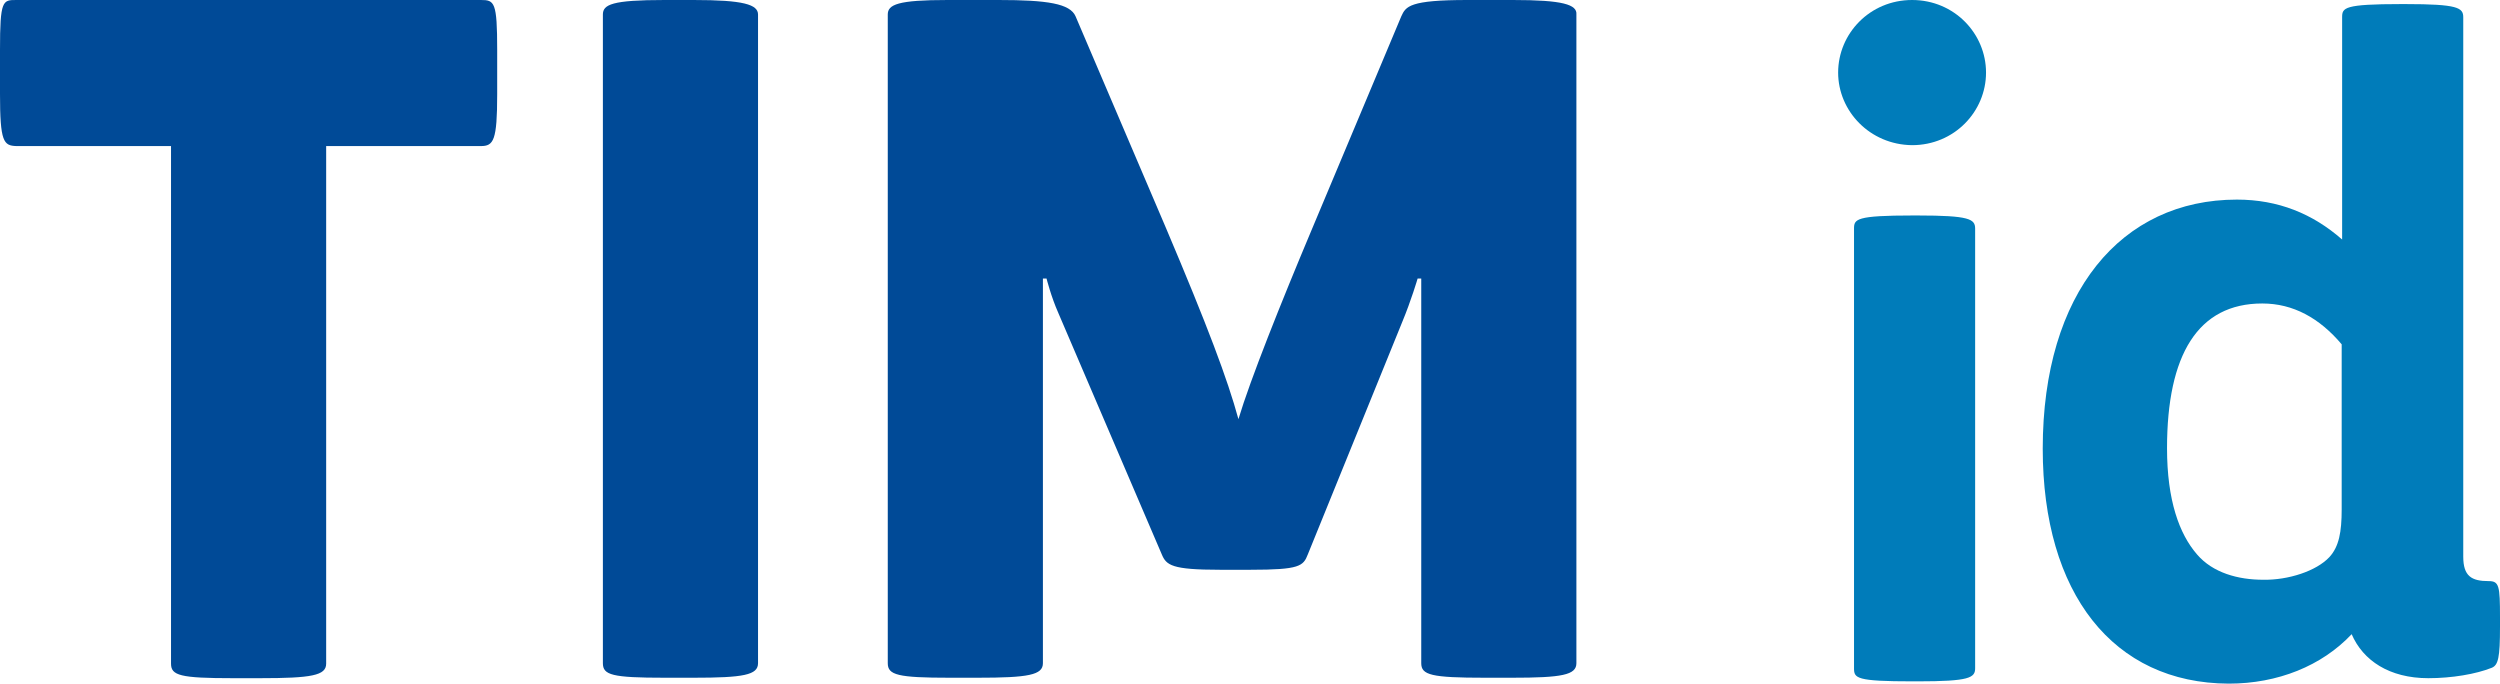
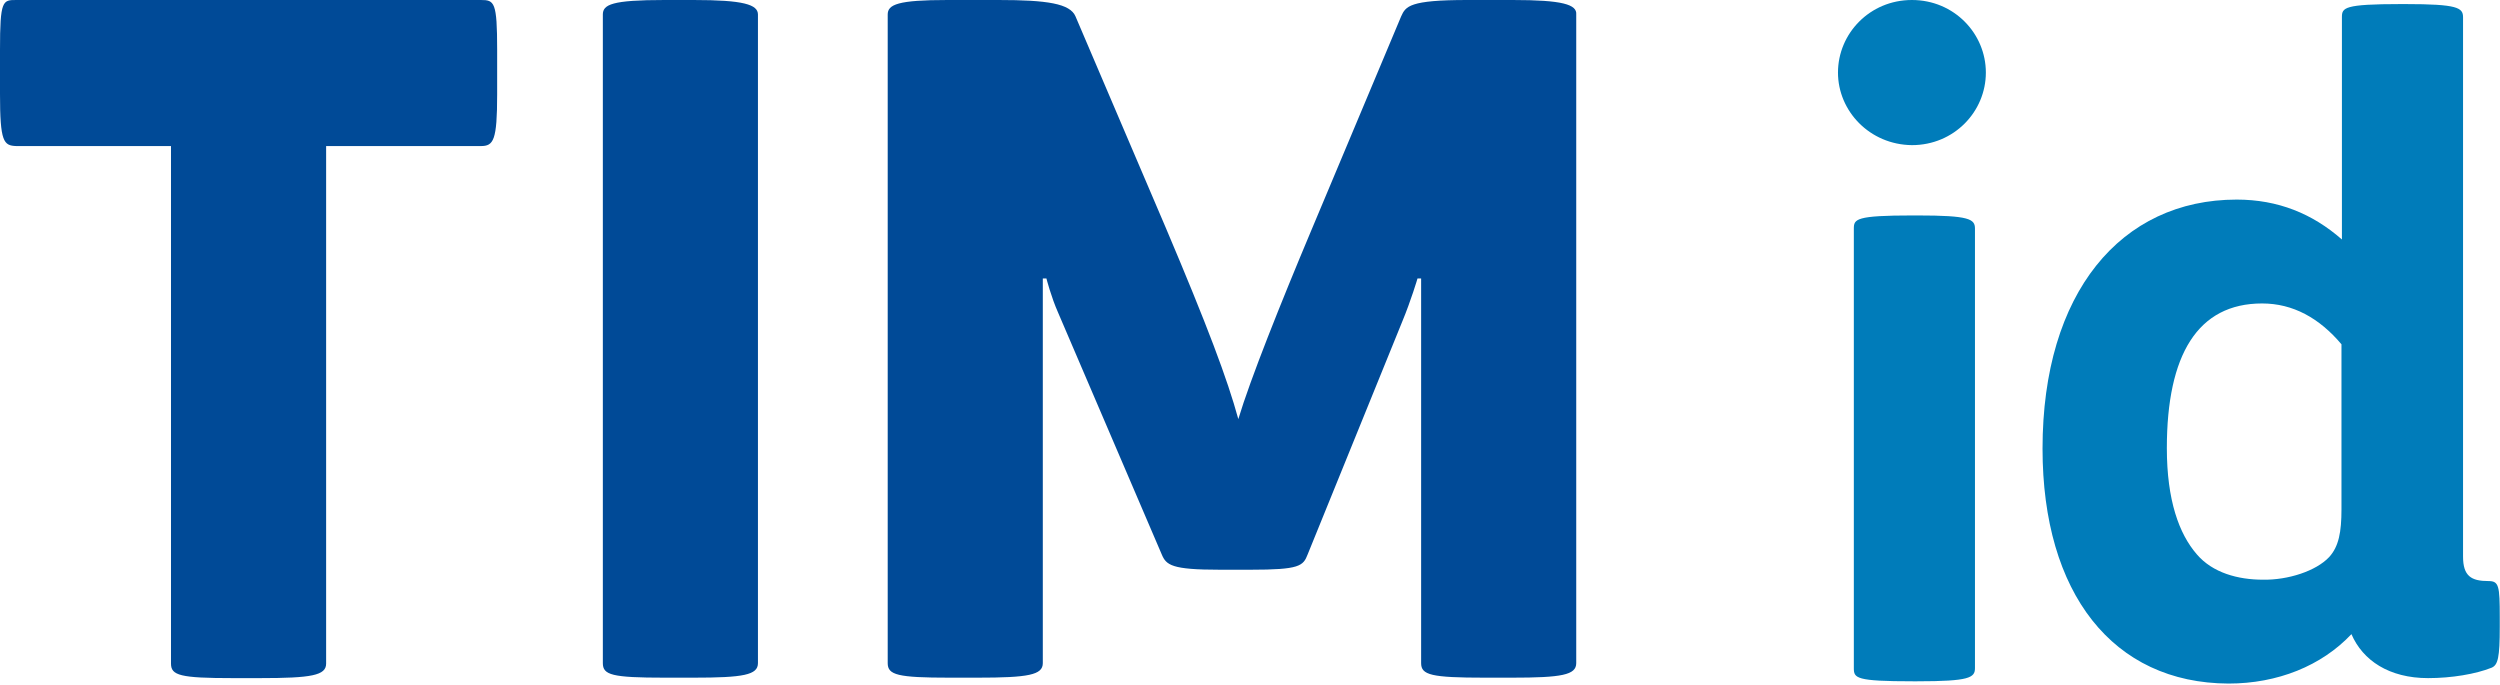
- <svg xmlns="http://www.w3.org/2000/svg" version="1.1" id="Livello_1" x="0px" y="0px" viewBox="0 0 551.1 150.6" style="enable-background:new 0 0 551.1 150.6;" xml:space="preserve">
-   <style type="text/css">
- 	.st0{fill:#007CBA;}
- 	.st1{fill:#004A97;}
- </style>
-   <g>
-     <path class="st0" d="M405.2,16c0-8.6,7-16,16.3-16c9.3,0,16.3,7.4,16.3,16c0,8.6-7,16-16.3,16C412.2,31.9,405.2,24.5,405.2,16z    M408.7,147.3V50.4c0-2.1,0.4-2.9,13-2.9h1c11.5,0,12.7,0.8,12.7,2.9v96.9c0,2.1-1.2,2.9-12.7,2.9h-1   C409.1,150.2,408.7,149.5,408.7,147.3z" />
-     <path class="st0" d="M450.3,98.9c0-34.4,17.3-54.9,42.8-54.9c9.1,0,16.7,3.1,23.2,8.8v-49c0-2.1,0.4-2.9,13-2.9h1   c11.5,0,12.7,0.8,12.7,2.9v118.9c0,4.3,1.8,5.4,5.6,5.4c2.3,0,2.5,1,2.5,8v2.1c0,6.8-0.4,8.4-1.8,9c-3.5,1.4-8.8,2.3-14,2.3   c-8.6,0-14.4-3.9-16.9-9.7c-6.6,7-16.3,10.9-27.1,10.9C465.8,150.6,450.3,130.8,450.3,98.9z M513.5,122.8c2.1-2.3,2.7-5.5,2.7-10.5   V75.9c-4.9-5.8-10.7-9-17.5-9c-14.2,0-21,11.3-21,31.9c0,11.5,2.7,18.9,6.6,23.4c3.5,4.1,9.1,5.6,14.6,5.6   C504.4,127.9,510.6,125.9,513.5,122.8z" />
-     <path class="st1" d="M106,0c3,0,3.6,0.4,3.6,11l0,9.8c0,10.2-0.8,11.4-3.6,11.4l-34.1,0l0,114.1c0,2.6-3.2,3.2-14.6,3.2l-6,0   c-11.6,0-13.6-0.6-13.6-3.2l0-114.1l-34.1,0C0.8,32.1,0,31.3,0,20.7L0,11C0,0,0.6,0,3.6,0L106,0z M167.1,3.2   c0-2.2-3.2-3.2-14.2-3.2l-6.4,0c-11.6,0-13.6,1-13.6,3.2l0,143c0,2.6,2,3.2,13.6,3.2l6.4,0c11,0,14.2-0.6,14.2-3.2L167.1,3.2z    M333.5,0l-10,0c-12.8,0-13.6,1.4-14.6,3.6L289,51c-6.6,15.7-13.4,32.7-16,41.4c-2.4-8.8-6.8-20.5-16-42.2L237.1,3.6   c-1.2-2.8-6.2-3.6-17-3.6l-11.2,0c-11,0-13.2,1-13.2,3.2l0,143c0,2.6,2.2,3.2,13.6,3.2l6.2,0c11.2,0,14.4-0.6,14.4-3.2l0-84.8h0.8   c0,0,1,4,2.6,7.6l22.8,53.2c1,2.4,2.2,3.4,12.8,3.4l6.8,0c10.8,0,11.6-0.8,12.6-3.4l20.8-51.2c2-4.8,3.4-9.6,3.4-9.6l0.8,0l0,84.8   c0,2.6,2.2,3.2,14,3.2l6,0c11,0,14.2-0.6,14.2-3.2l0-143C347.7,1,344.5,0,333.5,0z" />
+ <svg xmlns="http://www.w3.org/2000/svg" width="73px" height="20px" viewBox="0 0 73 20" version="1.1">
+   <defs />
+   <g id="Page-1" stroke="none" stroke-width="1" fill="none" fill-rule="evenodd">
+     <g id="spid-idp-timid" fill-rule="nonzero">
+       <path d="M53.669,2.119 C53.669,0.98 54.596,0 55.828,0 C57.06,0 57.987,0.98 57.987,2.119 C57.987,3.258 57.06,4.238 55.828,4.238 C54.596,4.225 53.669,3.245 53.669,2.119 Z M54.132,19.51 L54.132,6.675 C54.132,6.397 54.185,6.291 55.854,6.291 L55.987,6.291 C57.51,6.291 57.669,6.397 57.669,6.675 L57.669,19.51 C57.669,19.788 57.51,19.894 55.987,19.894 L55.854,19.894 C54.185,19.894 54.132,19.801 54.132,19.51 Z" id="Shape" fill="#007CBA" />
+       <path d="M59.642,13.099 C59.642,8.543 61.934,5.828 65.311,5.828 C66.517,5.828 67.523,6.238 68.384,6.993 L68.384,0.503 C68.384,0.225 68.437,0.119 70.106,0.119 L70.238,0.119 C71.762,0.119 71.921,0.225 71.921,0.503 L71.921,16.252 C71.921,16.821 72.159,16.967 72.662,16.967 C72.967,16.967 72.993,17.099 72.993,18.026 L72.993,18.305 C72.993,19.205 72.94,19.417 72.755,19.497 C72.291,19.682 71.589,19.801 70.901,19.801 C69.762,19.801 68.993,19.285 68.662,18.517 C67.788,19.444 66.503,19.96 65.073,19.96 C61.695,19.947 59.642,17.325 59.642,13.099 Z M68.013,16.265 C68.291,15.96 68.371,15.536 68.371,14.874 L68.371,10.053 C67.722,9.285 66.954,8.861 66.053,8.861 C64.172,8.861 63.272,10.358 63.272,13.086 C63.272,14.609 63.629,15.589 64.146,16.185 C64.609,16.728 65.351,16.927 66.079,16.927 C66.808,16.94 67.629,16.675 68.013,16.265 Z" id="Shape" fill="#007CBA" />
+       <path d="M14.04,0 C14.437,0 14.517,0.053 14.517,1.457 L14.517,2.755 C14.517,4.106 14.411,4.265 14.04,4.265 L9.523,4.265 L9.523,19.377 C9.523,19.722 9.099,19.801 7.589,19.801 L6.795,19.801 C5.258,19.801 4.993,19.722 4.993,19.377 L4.993,4.265 L0.477,4.265 C0.106,4.252 0,4.146 0,2.742 L0,1.457 C0,0 0.079,0 0.477,0 L14.04,0 Z M22.132,0.424 C22.132,0.132 21.709,0 20.252,0 L19.404,0 C17.868,0 17.603,0.132 17.603,0.424 L17.603,19.364 C17.603,19.709 17.868,19.788 19.404,19.788 L20.252,19.788 C21.709,19.788 22.132,19.709 22.132,19.364 L22.132,0.424 Z M44.172,0 L42.848,0 C41.152,0 41.046,0.185 40.914,0.477 L38.278,6.755 C37.404,8.834 36.503,11.086 36.159,12.238 C35.841,11.073 35.258,9.523 34.04,6.649 L31.404,0.477 C31.245,0.106 30.583,0 29.152,0 L27.669,0 C26.212,0 25.921,0.132 25.921,0.424 L25.921,19.364 C25.921,19.709 26.212,19.788 27.722,19.788 L28.543,19.788 C30.026,19.788 30.45,19.709 30.45,19.364 L30.45,8.132 L30.556,8.132 C30.556,8.132 30.689,8.662 30.901,9.139 L33.921,16.185 C34.053,16.503 34.212,16.636 35.616,16.636 L36.517,16.636 C37.947,16.636 38.053,16.53 38.185,16.185 L40.94,9.404 C41.205,8.768 41.391,8.132 41.391,8.132 L41.497,8.132 L41.497,19.364 C41.497,19.709 41.788,19.788 43.351,19.788 L44.146,19.788 C45.603,19.788 46.026,19.709 46.026,19.364 L46.026,0.424 C46.053,0.132 45.629,0 44.172,0 Z" id="Shape" fill="#004A97" />
+     </g>
  </g>
</svg>
